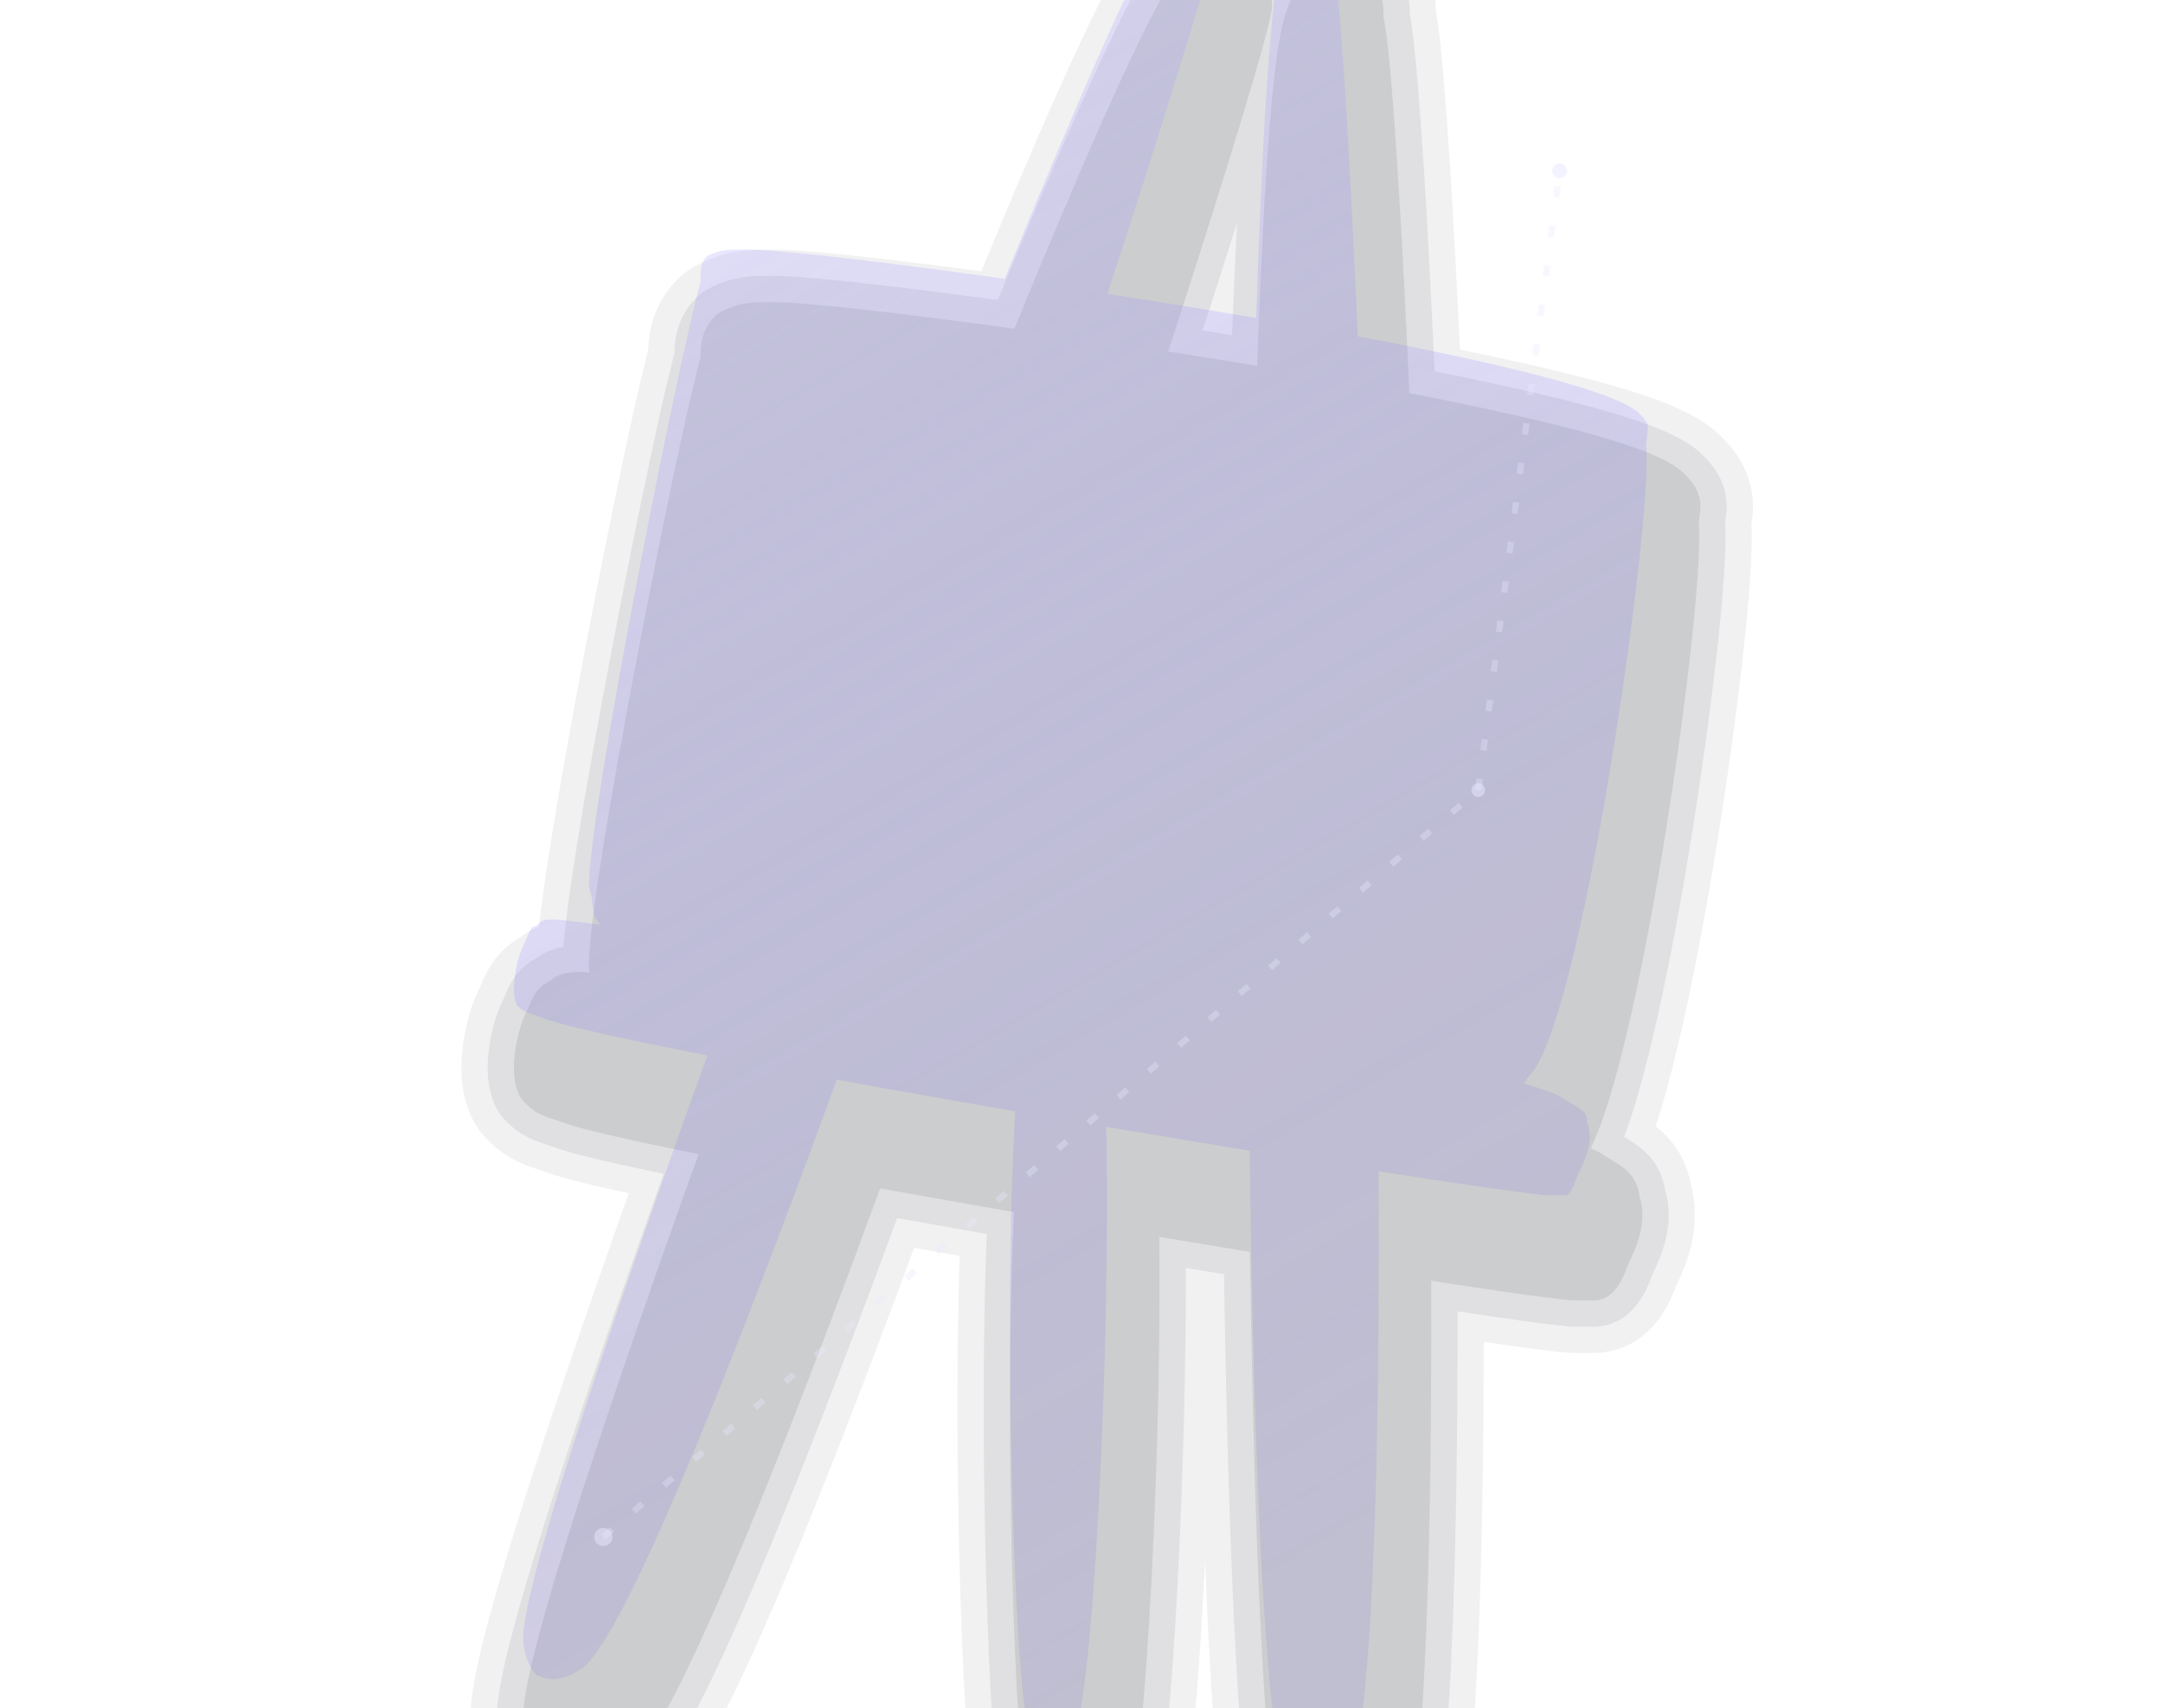
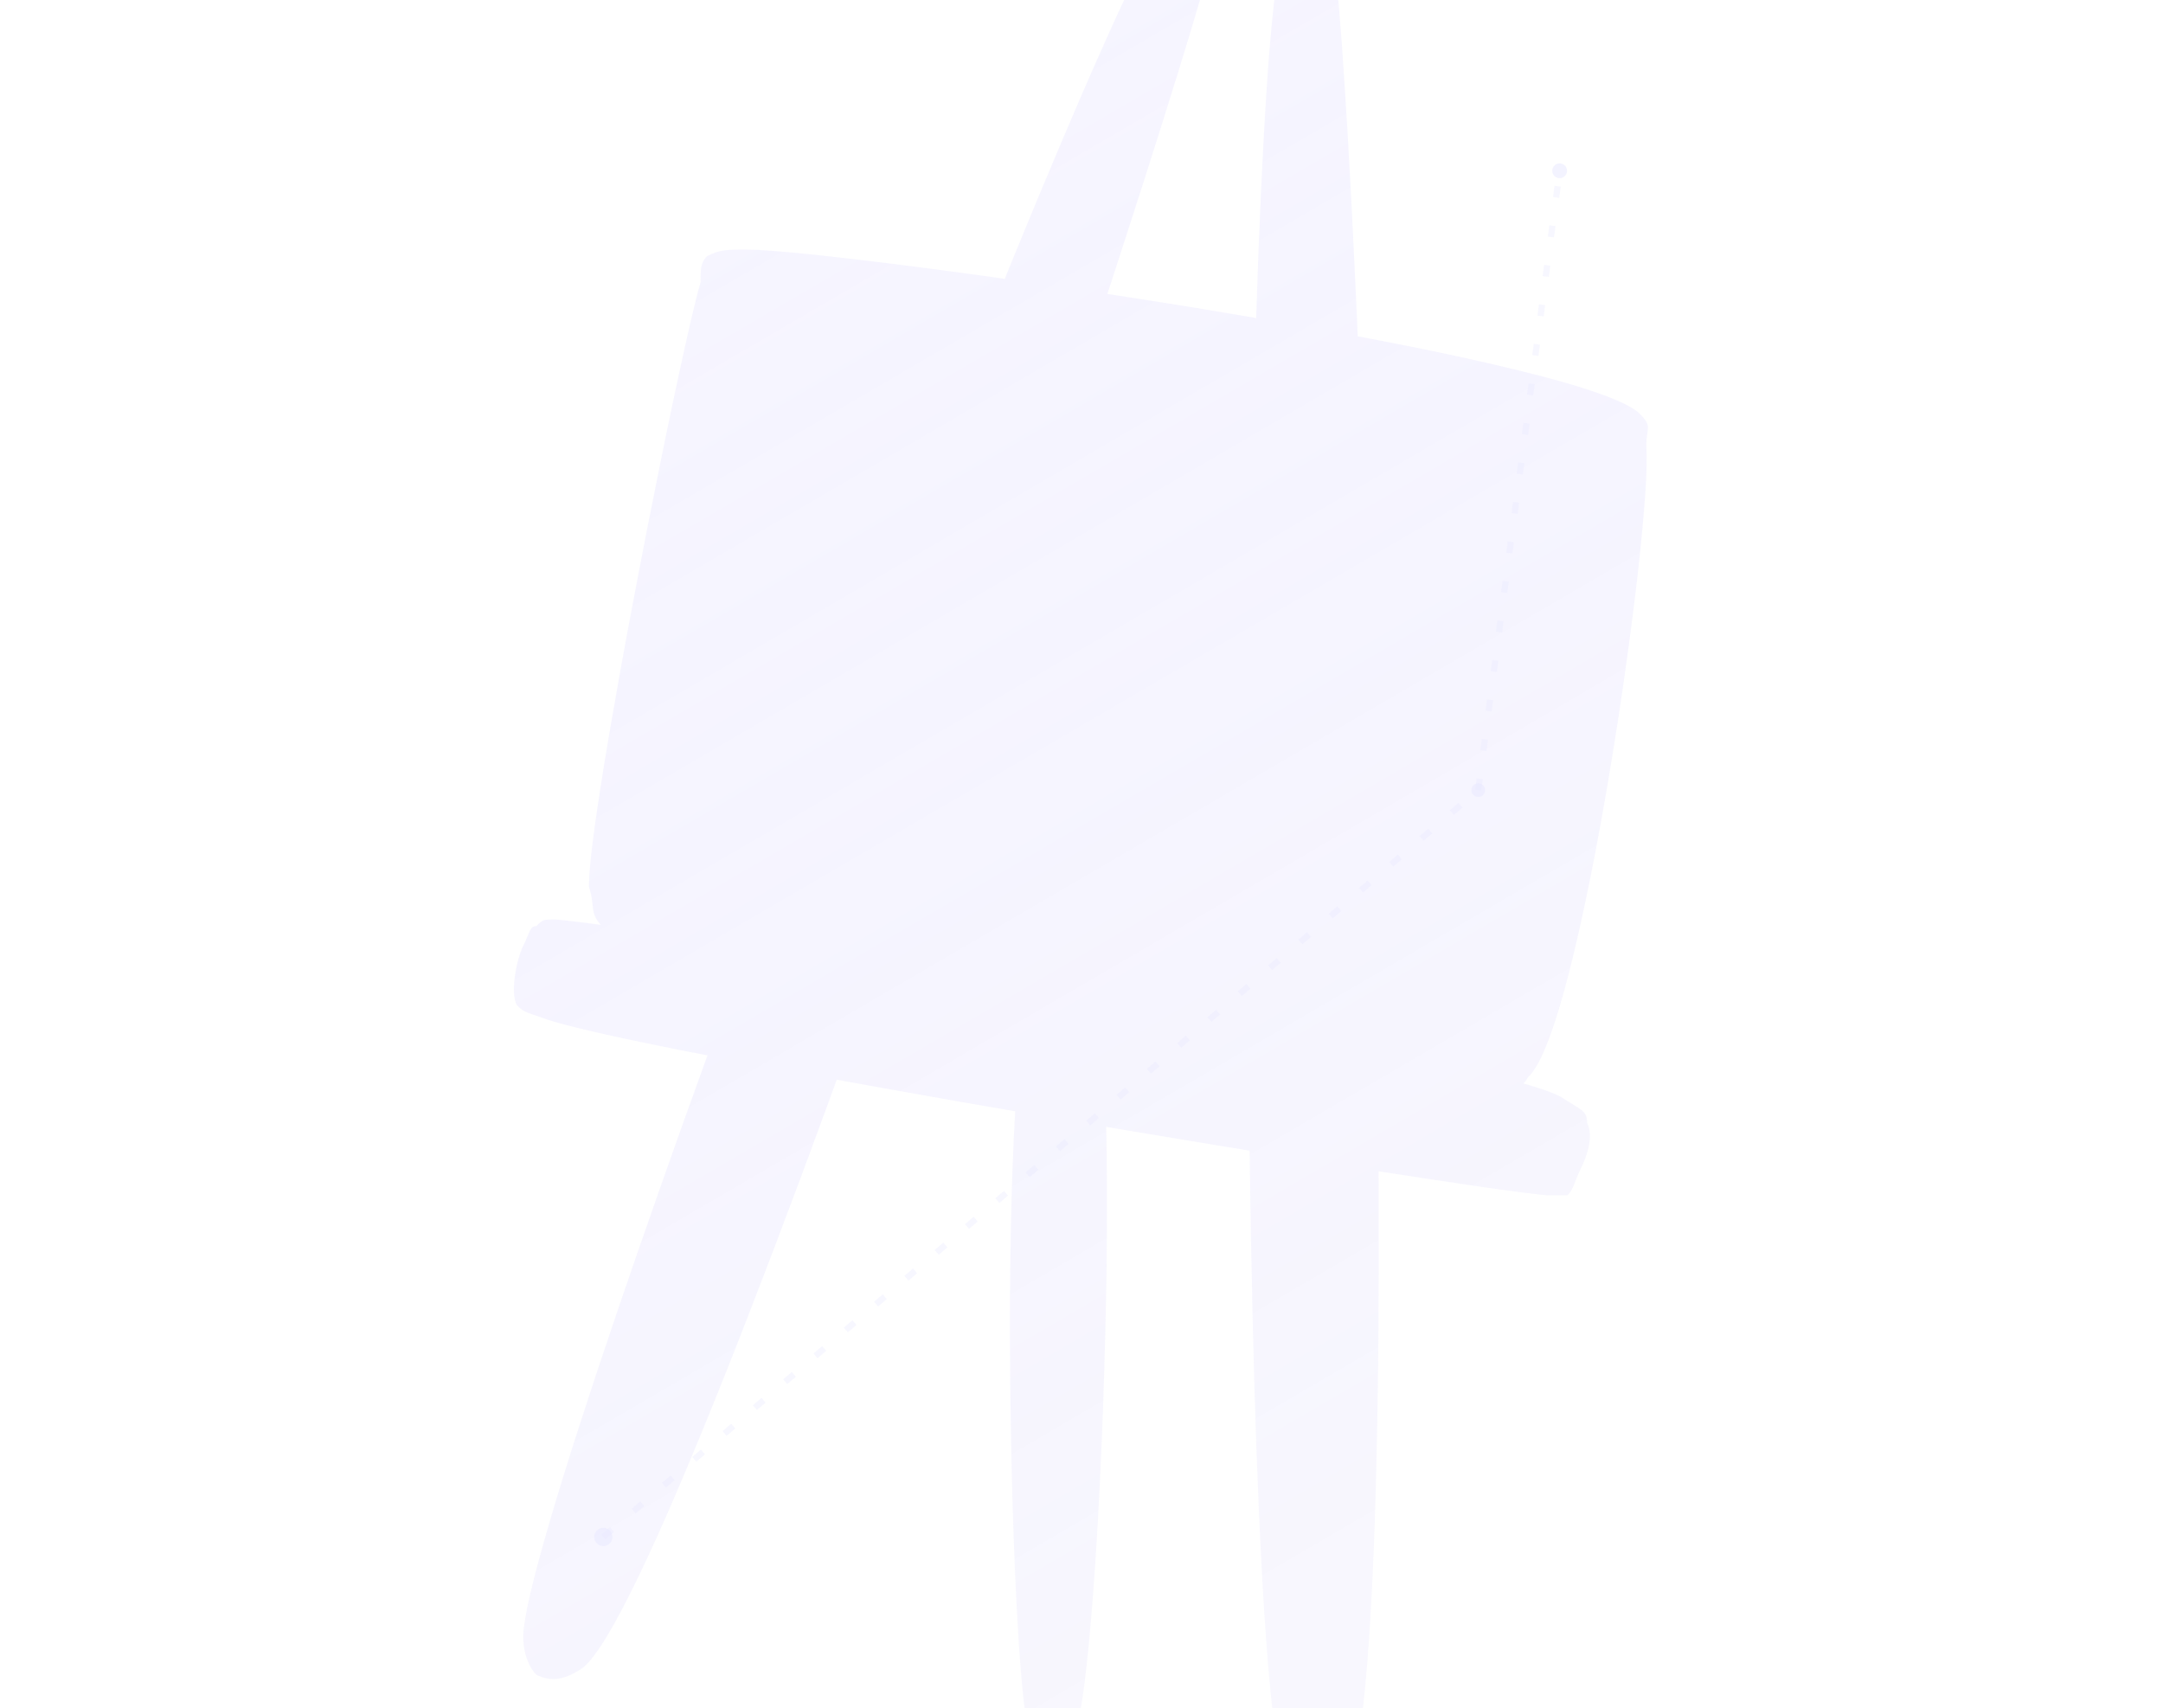
<svg xmlns="http://www.w3.org/2000/svg" viewBox="0 0 380 300" width="380" height="300">
  <defs>
    <linearGradient id="a1" x1="0" y1="0" x2=".35" y2="1">
      <stop offset="0" stop-color="#c4bcff" stop-opacity="0.32" />
      <stop offset=".55" stop-color="#8a7cff" stop-opacity="0.2" />
      <stop offset="1" stop-color="#6a5ae6" stop-opacity="0.13" />
    </linearGradient>
-     <clipPath id="a2">
-       <path d="M114 274C111 276 109 276 107 275C106 274 105 272 105 269C106 246 191 22 204 6C205 4 206 4 208 4C209 4 210 5 210 6C211 6 211 7 211 9C208 26 130 262 114 274ZM230 293C229 296 226 296 225 296C223 296 222 294 221 291C213 269 214 29 221 11C222 8 223 7 224 7C225 7 226 7 227 8C228 8 228 9 228 11C232 28 241 275 230 293ZM183 169C185 167 187 166 188 167C190 167 191 168 192 171C196 183 193 273 189 284C188 286 187 287 186 287C185 288 184 287 183 287C182 286 182 286 182 284C179 273 177 179 183 169ZM132 63C132 61 132 60 133 59C135 58 136 58 139 58C153 58 266 74 275 83C277 85 276 85 276 88C277 100 266 177 258 184C257 186 256 185 253 186C238 186 126 169 117 161C115 159 116 158 115 155C115 143 129 73 132 63ZM105 164C106 162 106 161 107 161C108 160 108 160 110 160C122 161 250 180 263 187C266 189 267 189 267 191C268 193 267 196 266 198C265 200 265 201 264 202C263 202 263 202 261 202C248 201 121 180 108 175C105 174 105 174 104 173C103 171 104 166 105 164Z" />
-     </clipPath>
  </defs>
  <g transform="matrix(1.1538 0 0 1.1538 -29.23 -23.08)">
    <g>
-       <g transform="matrix(1 0 0 1 4 12)" opacity="0.55">
-         <path d="M114 274C111 276 109 276 107 275C106 274 105 272 105 269C106 246 191 22 204 6C205 4 206 4 208 4C209 4 210 5 210 6C211 6 211 7 211 9C208 26 130 262 114 274ZM230 293C229 296 226 296 225 296C223 296 222 294 221 291C213 269 214 29 221 11C222 8 223 7 224 7C225 7 226 7 227 8C228 8 228 9 228 11C232 28 241 275 230 293ZM183 169C185 167 187 166 188 167C190 167 191 168 192 171C196 183 193 273 189 284C188 286 187 287 186 287C185 288 184 287 183 287C182 286 182 286 182 284C179 273 177 179 183 169ZM132 63C132 61 132 60 133 59C135 58 136 58 139 58C153 58 266 74 275 83C277 85 276 85 276 88C277 100 266 177 258 184C257 186 256 185 253 186C238 186 126 169 117 161C115 159 116 158 115 155C115 143 129 73 132 63ZM105 164C106 162 106 161 107 161C108 160 108 160 110 160C122 161 250 180 263 187C266 189 267 189 267 191C268 193 267 196 266 198C265 200 265 201 264 202C263 202 263 202 261 202C248 201 121 180 108 175C105 174 105 174 104 173C103 171 104 166 105 164Z" fill="#02030c" stroke="#02030c" stroke-width="24" stroke-linejoin="round" opacity="0.1" />
-         <path d="M114 274C111 276 109 276 107 275C106 274 105 272 105 269C106 246 191 22 204 6C205 4 206 4 208 4C209 4 210 5 210 6C211 6 211 7 211 9C208 26 130 262 114 274ZM230 293C229 296 226 296 225 296C223 296 222 294 221 291C213 269 214 29 221 11C222 8 223 7 224 7C225 7 226 7 227 8C228 8 228 9 228 11C232 28 241 275 230 293ZM183 169C185 167 187 166 188 167C190 167 191 168 192 171C196 183 193 273 189 284C188 286 187 287 186 287C185 288 184 287 183 287C182 286 182 286 182 284C179 273 177 179 183 169ZM132 63C132 61 132 60 133 59C135 58 136 58 139 58C153 58 266 74 275 83C277 85 276 85 276 88C277 100 266 177 258 184C257 186 256 185 253 186C238 186 126 169 117 161C115 159 116 158 115 155C115 143 129 73 132 63ZM105 164C106 162 106 161 107 161C108 160 108 160 110 160C122 161 250 180 263 187C266 189 267 189 267 191C268 193 267 196 266 198C265 200 265 201 264 202C263 202 263 202 261 202C248 201 121 180 108 175C105 174 105 174 104 173C103 171 104 166 105 164Z" fill="#02030c" stroke="#02030c" stroke-width="16" stroke-linejoin="round" opacity="0.14" />
-         <path d="M114 274C111 276 109 276 107 275C106 274 105 272 105 269C106 246 191 22 204 6C205 4 206 4 208 4C209 4 210 5 210 6C211 6 211 7 211 9C208 26 130 262 114 274ZM230 293C229 296 226 296 225 296C223 296 222 294 221 291C213 269 214 29 221 11C222 8 223 7 224 7C225 7 226 7 227 8C228 8 228 9 228 11C232 28 241 275 230 293ZM183 169C185 167 187 166 188 167C190 167 191 168 192 171C196 183 193 273 189 284C188 286 187 287 186 287C185 288 184 287 183 287C182 286 182 286 182 284C179 273 177 179 183 169ZM132 63C132 61 132 60 133 59C135 58 136 58 139 58C153 58 266 74 275 83C277 85 276 85 276 88C277 100 266 177 258 184C257 186 256 185 253 186C238 186 126 169 117 161C115 159 116 158 115 155C115 143 129 73 132 63ZM105 164C106 162 106 161 107 161C108 160 108 160 110 160C122 161 250 180 263 187C266 189 267 189 267 191C268 193 267 196 266 198C265 200 265 201 264 202C263 202 263 202 261 202C248 201 121 180 108 175C105 174 105 174 104 173C103 171 104 166 105 164Z" fill="#02030c" stroke="#02030c" stroke-width="8" stroke-linejoin="round" opacity="0.18" />
-       </g>
      <g>
-         <path d="M114 274C111 276 109 276 107 275C106 274 105 272 105 269C106 246 191 22 204 6C205 4 206 4 208 4C209 4 210 5 210 6C211 6 211 7 211 9C208 26 130 262 114 274ZM230 293C229 296 226 296 225 296C223 296 222 294 221 291C213 269 214 29 221 11C222 8 223 7 224 7C225 7 226 7 227 8C228 8 228 9 228 11C232 28 241 275 230 293ZM183 169C185 167 187 166 188 167C190 167 191 168 192 171C196 183 193 273 189 284C188 286 187 287 186 287C185 288 184 287 183 287C182 286 182 286 182 284C179 273 177 179 183 169ZM132 63C132 61 132 60 133 59C135 58 136 58 139 58C153 58 266 74 275 83C277 85 276 85 276 88C277 100 266 177 258 184C257 186 256 185 253 186C238 186 126 169 117 161C115 159 116 158 115 155C115 143 129 73 132 63ZM105 164C106 162 106 161 107 161C108 160 108 160 110 160C122 161 250 180 263 187C266 189 267 189 267 191C268 193 267 196 266 198C265 200 265 201 264 202C263 202 263 202 261 202C248 201 121 180 108 175C105 174 105 174 104 173C103 171 104 166 105 164Z" fill="url(#a1)" />
+         <path d="M114 274C111 276 109 276 107 275C106 274 105 272 105 269C106 246 191 22 204 6C205 4 206 4 208 4C209 4 210 5 210 6C211 6 211 7 211 9C208 26 130 262 114 274ZM230 293C229 296 226 296 225 296C223 296 222 294 221 291C213 269 214 29 221 11C222 8 223 7 224 7C225 7 226 7 227 8C228 8 228 9 228 11C232 28 241 275 230 293ZM183 169C185 167 187 166 188 167C190 167 191 168 192 171C196 183 193 273 189 284C188 286 187 287 186 287C185 288 184 287 183 287C182 286 182 286 182 284C179 273 177 179 183 169ZM132 63C132 61 132 60 133 59C135 58 136 58 139 58C153 58 266 74 275 83C277 85 276 85 276 88C277 100 266 177 258 184C257 186 256 185 253 186C238 186 126 169 117 161C115 159 116 158 115 155C115 143 129 73 132 63ZM105 164C106 162 106 161 107 161C108 160 108 160 110 160C122 161 250 180 263 187C266 189 267 189 267 191C268 193 267 196 266 198C265 200 265 201 264 202C263 202 263 202 261 202C248 201 121 180 108 175C105 174 105 174 104 173C103 171 104 166 105 164Z" fill="url(#a1)" opacity="0.4" />
      </g>
    </g>
  </g>
  <line x1="106" y1="270" x2="259.7" y2="138.8" fill="#000000" stroke-opacity="0.34" stroke="#e8e9ff" stroke-width="1.1" stroke-dasharray="2, 5" />
  <line x1="259.7" y1="138.8" x2="274" y2="30" fill="#000000" stroke-opacity="0.34" stroke="#e8e9ff" stroke-width="1.1" stroke-dasharray="2, 5" />
  <circle cx="106" cy="270" r="1.6" fill-opacity="0.5" fill="#e8e9ff" />
  <circle cx="259.7" cy="138.8" r="1.2" fill-opacity="0.5" fill="#e8e9ff" />
  <circle cx="274" cy="30" r="1.3" fill-opacity="0.5" fill="#e8e9ff" />
</svg>
